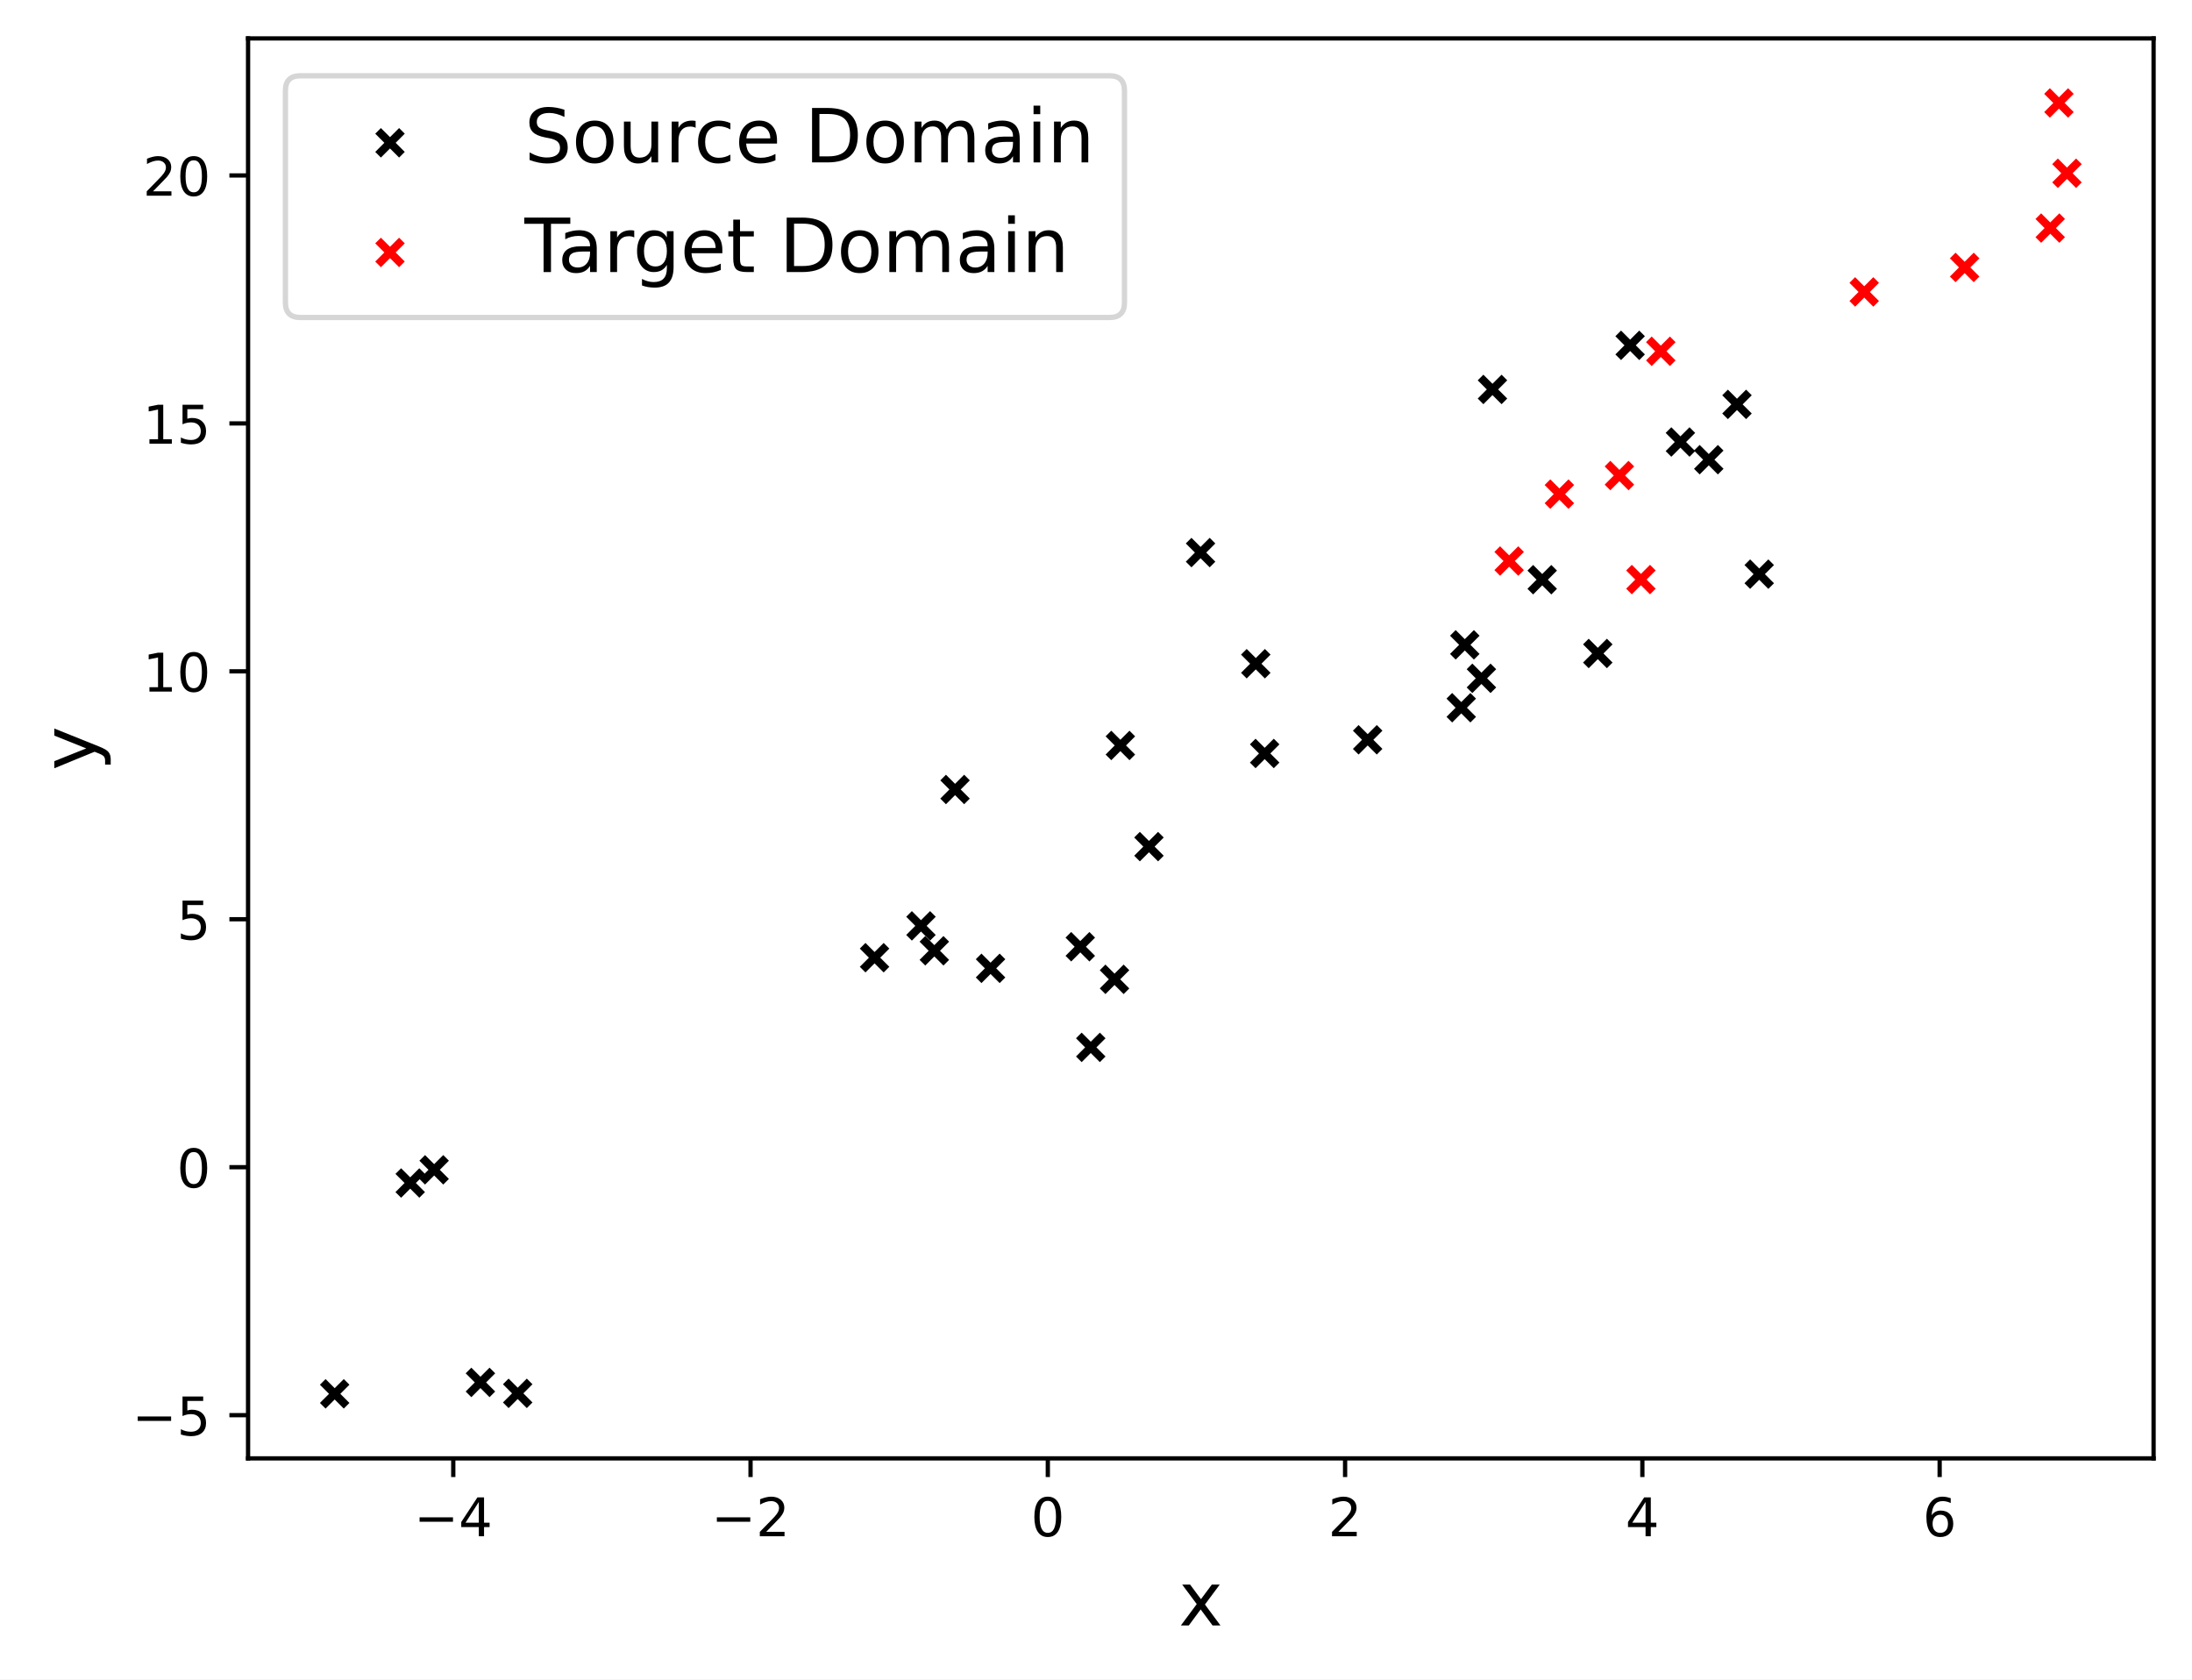
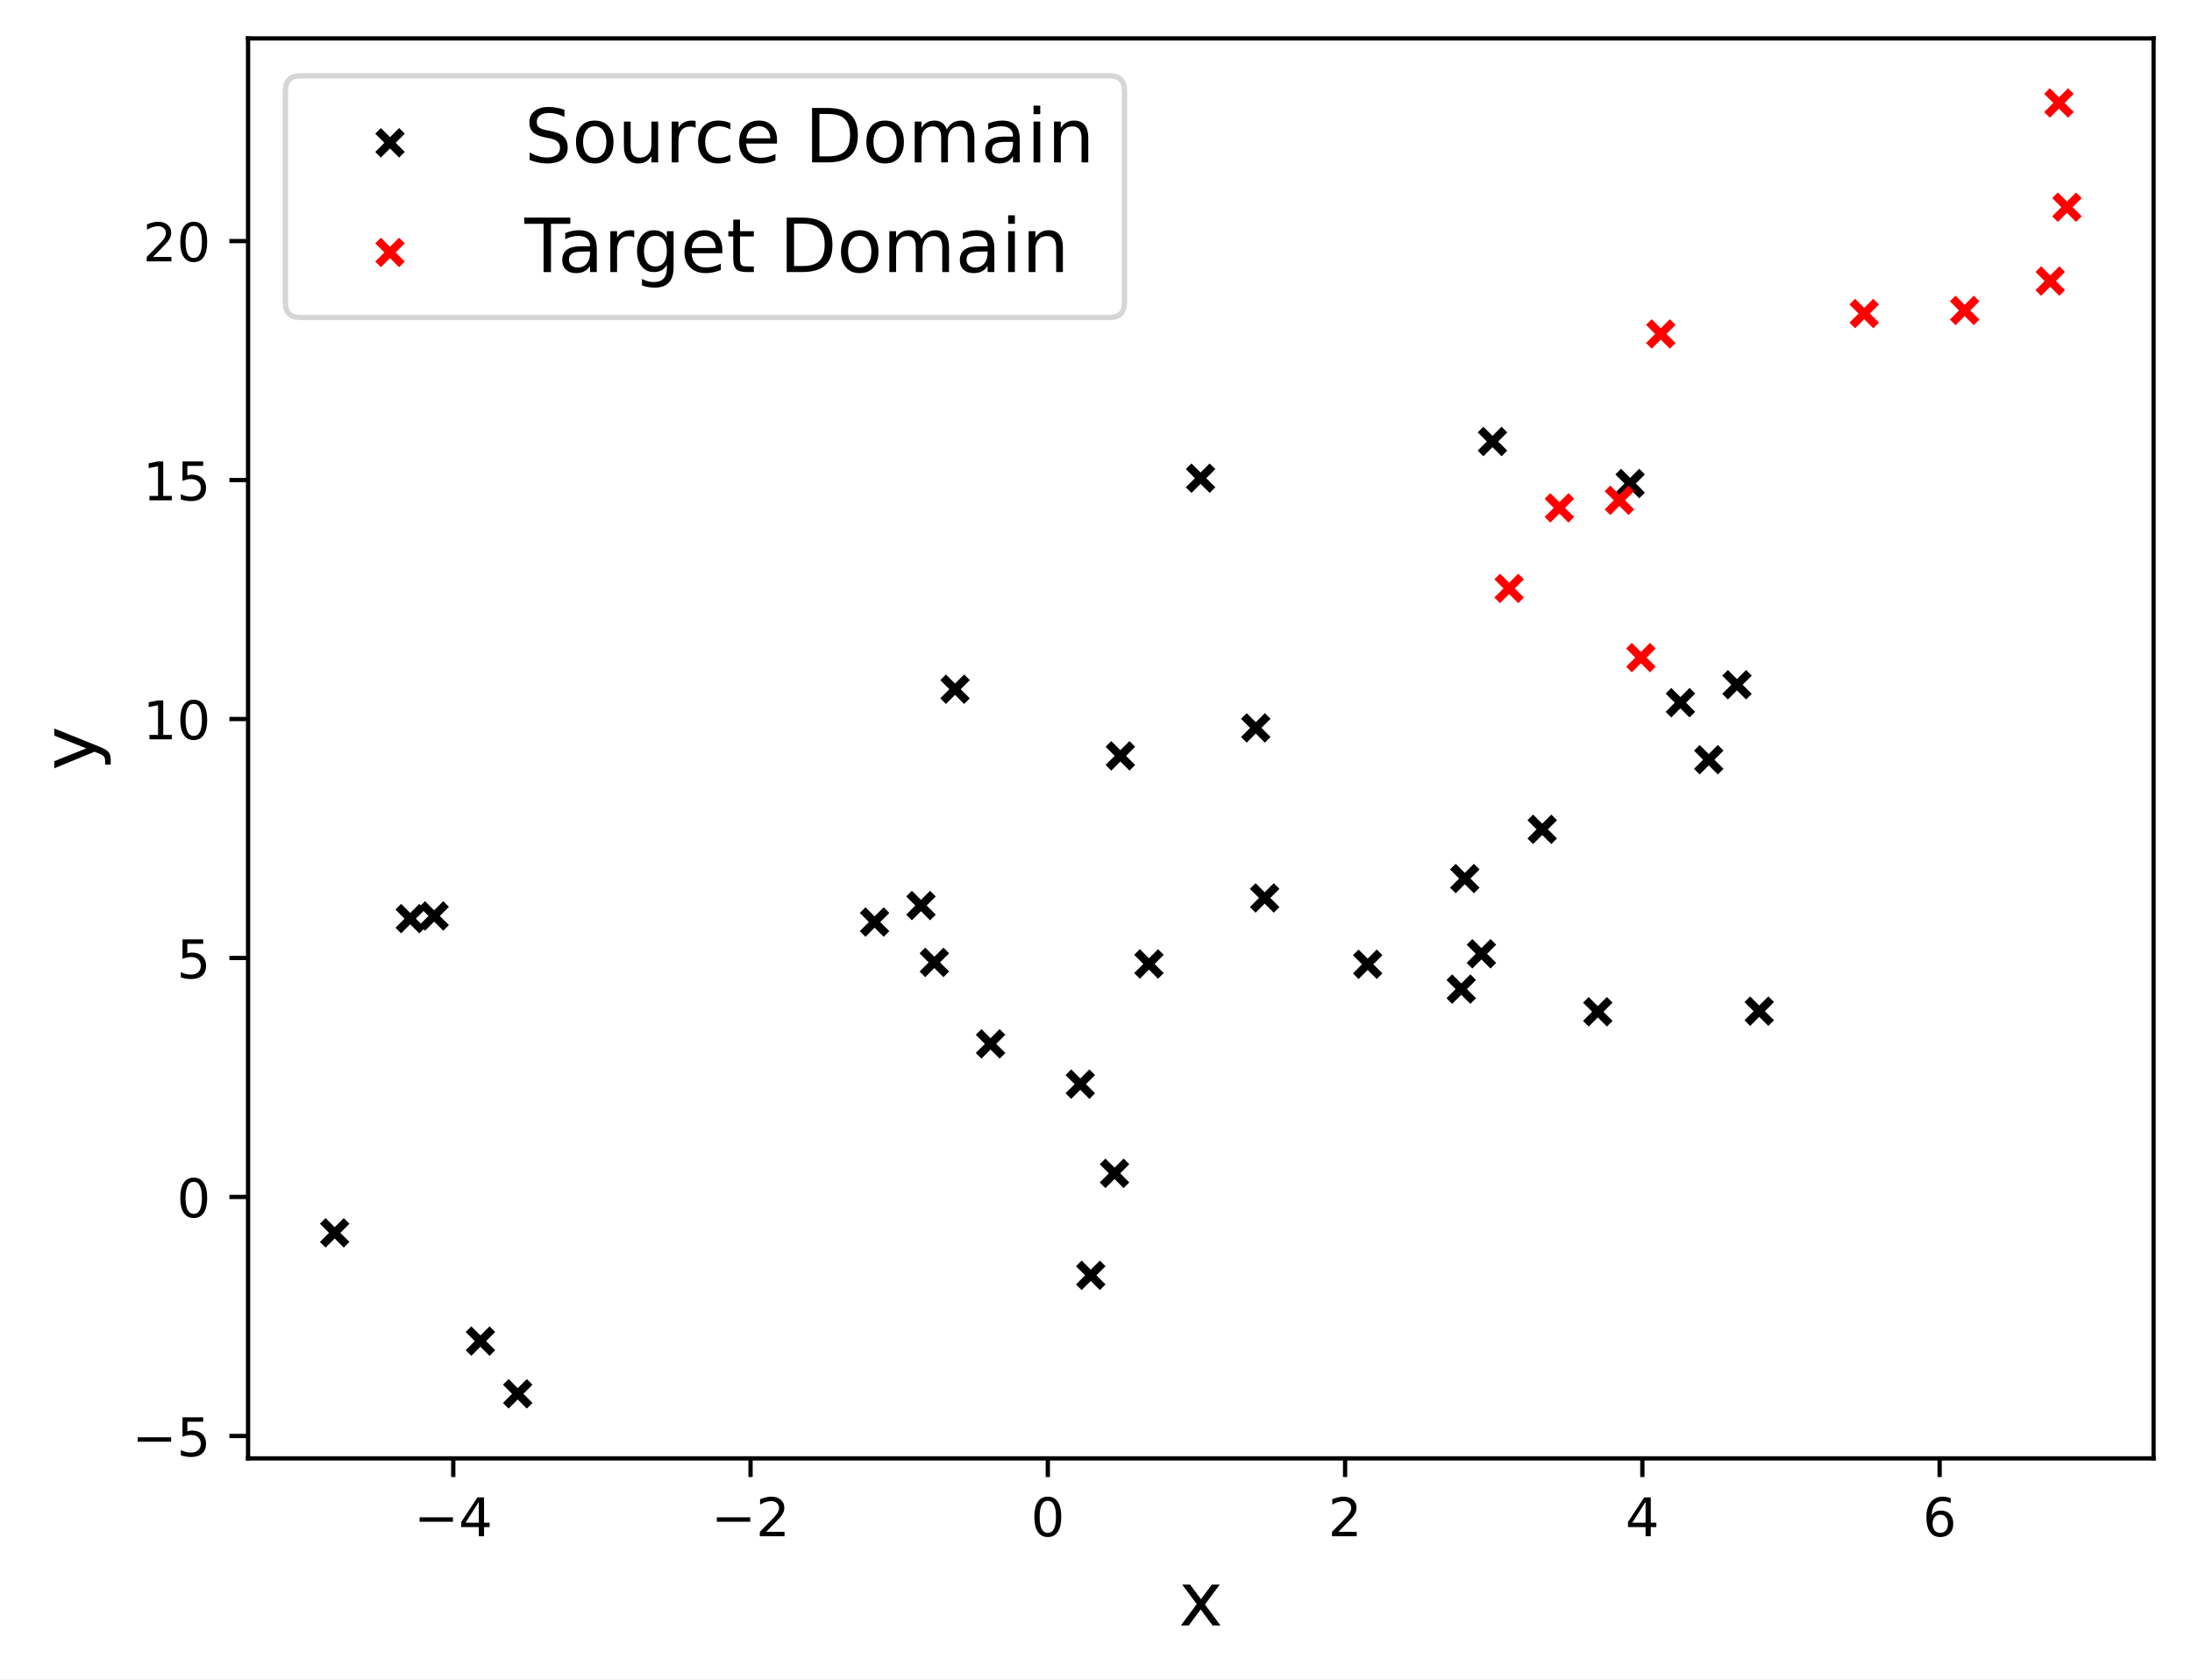
<svg xmlns="http://www.w3.org/2000/svg" xmlns:xlink="http://www.w3.org/1999/xlink" height="314.74pt" version="1.1" viewBox="0 0 410.812 314.74" width="410.812pt">
  <defs>
    <style type="text/css">*{stroke-linecap:butt;stroke-linejoin:round;}</style>
  </defs>
  <g id="figure_1">
    <g id="patch_1">
      <path d="M 0 314.74  L 410.812 314.74  L 410.812 0  L 0 0  z " style="fill:#ffffff;" />
    </g>
    <g id="axes_1">
      <g id="patch_2">
        <path d="M 46.492 273.312  L 403.612 273.312  L 403.612 7.2  L 46.492 7.2  z " style="fill:#ffffff;" />
      </g>
      <g id="PathCollection_1">
        <defs>
-           <path d="M -2.236 2.236  L 2.236 -2.236  M -2.236 -2.236  L 2.236 2.236  " id="mc22261fb4d" style="stroke:#000000;stroke-width:1.5;" />
+           <path d="M -2.236 2.236  L 2.236 -2.236  M -2.236 -2.236  L 2.236 2.236  " id="mcd5a1e2ebc" style="stroke:#000000;stroke-width:1.5;" />
        </defs>
-         <g clip-path="url(#p5653b7aec7)">
-           <use style="stroke:#000000;stroke-width:1.5;" x="209.974" xlink:href="#mc22261fb4d" y="139.704" />
-           <use style="stroke:#000000;stroke-width:1.5;" x="256.321" xlink:href="#mc22261fb4d" y="138.642" />
-           <use style="stroke:#000000;stroke-width:1.5;" x="225.003" xlink:href="#mc22261fb4d" y="103.558" />
-           <use style="stroke:#000000;stroke-width:1.5;" x="208.879" xlink:href="#mc22261fb4d" y="183.533" />
-           <use style="stroke:#000000;stroke-width:1.5;" x="175.109" xlink:href="#mc22261fb4d" y="178.183" />
-           <use style="stroke:#000000;stroke-width:1.5;" x="237.017" xlink:href="#mc22261fb4d" y="141.206" />
-           <use style="stroke:#000000;stroke-width:1.5;" x="178.99" xlink:href="#mc22261fb4d" y="147.955" />
-           <use style="stroke:#000000;stroke-width:1.5;" x="305.511" xlink:href="#mc22261fb4d" y="64.718" />
-           <use style="stroke:#000000;stroke-width:1.5;" x="325.537" xlink:href="#mc22261fb4d" y="75.786" />
-           <use style="stroke:#000000;stroke-width:1.5;" x="163.907" xlink:href="#mc22261fb4d" y="179.479" />
-           <use style="stroke:#000000;stroke-width:1.5;" x="277.641" xlink:href="#mc22261fb4d" y="127.123" />
-           <use style="stroke:#000000;stroke-width:1.5;" x="204.425" xlink:href="#mc22261fb4d" y="196.289" />
-           <use style="stroke:#000000;stroke-width:1.5;" x="215.331" xlink:href="#mc22261fb4d" y="158.663" />
-           <use style="stroke:#000000;stroke-width:1.5;" x="314.933" xlink:href="#mc22261fb4d" y="82.835" />
-           <use style="stroke:#000000;stroke-width:1.5;" x="76.88" xlink:href="#mc22261fb4d" y="221.705" />
-           <use style="stroke:#000000;stroke-width:1.5;" x="81.364" xlink:href="#mc22261fb4d" y="219.233" />
-           <use style="stroke:#000000;stroke-width:1.5;" x="62.724" xlink:href="#mc22261fb4d" y="261.216" />
-           <use style="stroke:#000000;stroke-width:1.5;" x="289.033" xlink:href="#mc22261fb4d" y="108.641" />
-           <use style="stroke:#000000;stroke-width:1.5;" x="273.861" xlink:href="#mc22261fb4d" y="132.633" />
-           <use style="stroke:#000000;stroke-width:1.5;" x="299.449" xlink:href="#mc22261fb4d" y="122.465" />
-           <use style="stroke:#000000;stroke-width:1.5;" x="329.704" xlink:href="#mc22261fb4d" y="107.6" />
-           <use style="stroke:#000000;stroke-width:1.5;" x="279.712" xlink:href="#mc22261fb4d" y="72.984" />
-           <use style="stroke:#000000;stroke-width:1.5;" x="185.645" xlink:href="#mc22261fb4d" y="181.476" />
-           <use style="stroke:#000000;stroke-width:1.5;" x="274.522" xlink:href="#mc22261fb4d" y="120.846" />
-           <use style="stroke:#000000;stroke-width:1.5;" x="90.04" xlink:href="#mc22261fb4d" y="259.077" />
-           <use style="stroke:#000000;stroke-width:1.5;" x="235.353" xlink:href="#mc22261fb4d" y="124.387" />
-           <use style="stroke:#000000;stroke-width:1.5;" x="97.026" xlink:href="#mc22261fb4d" y="261.127" />
-           <use style="stroke:#000000;stroke-width:1.5;" x="320.246" xlink:href="#mc22261fb4d" y="86.15" />
-           <use style="stroke:#000000;stroke-width:1.5;" x="202.462" xlink:href="#mc22261fb4d" y="177.426" />
-           <use style="stroke:#000000;stroke-width:1.5;" x="172.604" xlink:href="#mc22261fb4d" y="173.514" />
+         <g clip-path="url(#p37e9fe8868)">
+           <use style="stroke:#000000;stroke-width:1.5;" x="209.974" xlink:href="#mcd5a1e2ebc" y="141.653" />
+           <use style="stroke:#000000;stroke-width:1.5;" x="256.321" xlink:href="#mcd5a1e2ebc" y="180.715" />
+           <use style="stroke:#000000;stroke-width:1.5;" x="225.003" xlink:href="#mcd5a1e2ebc" y="89.618" />
+           <use style="stroke:#000000;stroke-width:1.5;" x="208.879" xlink:href="#mcd5a1e2ebc" y="219.892" />
+           <use style="stroke:#000000;stroke-width:1.5;" x="175.109" xlink:href="#mcd5a1e2ebc" y="180.363" />
+           <use style="stroke:#000000;stroke-width:1.5;" x="237.017" xlink:href="#mcd5a1e2ebc" y="168.281" />
+           <use style="stroke:#000000;stroke-width:1.5;" x="178.99" xlink:href="#mcd5a1e2ebc" y="129.167" />
+           <use style="stroke:#000000;stroke-width:1.5;" x="305.511" xlink:href="#mcd5a1e2ebc" y="90.615" />
+           <use style="stroke:#000000;stroke-width:1.5;" x="325.537" xlink:href="#mcd5a1e2ebc" y="128.326" />
+           <use style="stroke:#000000;stroke-width:1.5;" x="163.907" xlink:href="#mcd5a1e2ebc" y="172.799" />
+           <use style="stroke:#000000;stroke-width:1.5;" x="277.641" xlink:href="#mcd5a1e2ebc" y="178.751" />
+           <use style="stroke:#000000;stroke-width:1.5;" x="204.425" xlink:href="#mcd5a1e2ebc" y="239.006" />
+           <use style="stroke:#000000;stroke-width:1.5;" x="215.331" xlink:href="#mcd5a1e2ebc" y="180.653" />
+           <use style="stroke:#000000;stroke-width:1.5;" x="314.933" xlink:href="#mcd5a1e2ebc" y="131.689" />
+           <use style="stroke:#000000;stroke-width:1.5;" x="76.88" xlink:href="#mcd5a1e2ebc" y="172.16" />
+           <use style="stroke:#000000;stroke-width:1.5;" x="81.364" xlink:href="#mcd5a1e2ebc" y="171.656" />
+           <use style="stroke:#000000;stroke-width:1.5;" x="62.724" xlink:href="#mcd5a1e2ebc" y="231.046" />
+           <use style="stroke:#000000;stroke-width:1.5;" x="289.033" xlink:href="#mcd5a1e2ebc" y="155.422" />
+           <use style="stroke:#000000;stroke-width:1.5;" x="273.861" xlink:href="#mcd5a1e2ebc" y="185.367" />
+           <use style="stroke:#000000;stroke-width:1.5;" x="299.449" xlink:href="#mcd5a1e2ebc" y="189.616" />
+           <use style="stroke:#000000;stroke-width:1.5;" x="329.704" xlink:href="#mcd5a1e2ebc" y="189.503" />
+           <use style="stroke:#000000;stroke-width:1.5;" x="279.712" xlink:href="#mcd5a1e2ebc" y="82.74" />
+           <use style="stroke:#000000;stroke-width:1.5;" x="185.645" xlink:href="#mcd5a1e2ebc" y="195.63" />
+           <use style="stroke:#000000;stroke-width:1.5;" x="274.522" xlink:href="#mcd5a1e2ebc" y="164.649" />
+           <use style="stroke:#000000;stroke-width:1.5;" x="90.04" xlink:href="#mcd5a1e2ebc" y="251.333" />
+           <use style="stroke:#000000;stroke-width:1.5;" x="235.353" xlink:href="#mcd5a1e2ebc" y="136.413" />
+           <use style="stroke:#000000;stroke-width:1.5;" x="97.026" xlink:href="#mcd5a1e2ebc" y="261.216" />
+           <use style="stroke:#000000;stroke-width:1.5;" x="320.246" xlink:href="#mcd5a1e2ebc" y="142.378" />
+           <use style="stroke:#000000;stroke-width:1.5;" x="202.462" xlink:href="#mcd5a1e2ebc" y="203.182" />
+           <use style="stroke:#000000;stroke-width:1.5;" x="172.604" xlink:href="#mcd5a1e2ebc" y="169.709" />
        </g>
      </g>
      <g id="PathCollection_2">
        <defs>
-           <path d="M -2.236 2.236  L 2.236 -2.236  M -2.236 -2.236  L 2.236 2.236  " id="mfd6bf26744" style="stroke:#ff0000;stroke-width:1.5;" />
+           <path d="M -2.236 2.236  L 2.236 -2.236  M -2.236 -2.236  L 2.236 2.236  " id="meab5661d74" style="stroke:#ff0000;stroke-width:1.5;" />
        </defs>
-         <g clip-path="url(#p5653b7aec7)">
-           <use style="fill:#ff0000;stroke:#ff0000;stroke-width:1.5;" x="387.379" xlink:href="#mfd6bf26744" y="32.47" />
-           <use style="fill:#ff0000;stroke:#ff0000;stroke-width:1.5;" x="282.837" xlink:href="#mfd6bf26744" y="105.139" />
-           <use style="fill:#ff0000;stroke:#ff0000;stroke-width:1.5;" x="368.203" xlink:href="#mfd6bf26744" y="50.119" />
-           <use style="fill:#ff0000;stroke:#ff0000;stroke-width:1.5;" x="384.243" xlink:href="#mfd6bf26744" y="42.743" />
-           <use style="fill:#ff0000;stroke:#ff0000;stroke-width:1.5;" x="349.38" xlink:href="#mfd6bf26744" y="54.71" />
-           <use style="fill:#ff0000;stroke:#ff0000;stroke-width:1.5;" x="311.257" xlink:href="#mfd6bf26744" y="65.834" />
-           <use style="fill:#ff0000;stroke:#ff0000;stroke-width:1.5;" x="307.533" xlink:href="#mfd6bf26744" y="108.616" />
-           <use style="fill:#ff0000;stroke:#ff0000;stroke-width:1.5;" x="385.876" xlink:href="#mfd6bf26744" y="19.296" />
-           <use style="fill:#ff0000;stroke:#ff0000;stroke-width:1.5;" x="303.501" xlink:href="#mfd6bf26744" y="89.12" />
-           <use style="fill:#ff0000;stroke:#ff0000;stroke-width:1.5;" x="292.251" xlink:href="#mfd6bf26744" y="92.602" />
+         <g clip-path="url(#p37e9fe8868)">
+           <use style="fill:#ff0000;stroke:#ff0000;stroke-width:1.5;" x="387.379" xlink:href="#meab5661d74" y="38.826" />
+           <use style="fill:#ff0000;stroke:#ff0000;stroke-width:1.5;" x="282.837" xlink:href="#meab5661d74" y="110.273" />
+           <use style="fill:#ff0000;stroke:#ff0000;stroke-width:1.5;" x="368.203" xlink:href="#meab5661d74" y="58.177" />
+           <use style="fill:#ff0000;stroke:#ff0000;stroke-width:1.5;" x="384.243" xlink:href="#meab5661d74" y="52.669" />
+           <use style="fill:#ff0000;stroke:#ff0000;stroke-width:1.5;" x="349.38" xlink:href="#meab5661d74" y="58.761" />
+           <use style="fill:#ff0000;stroke:#ff0000;stroke-width:1.5;" x="311.257" xlink:href="#meab5661d74" y="62.586" />
+           <use style="fill:#ff0000;stroke:#ff0000;stroke-width:1.5;" x="307.533" xlink:href="#meab5661d74" y="123.241" />
+           <use style="fill:#ff0000;stroke:#ff0000;stroke-width:1.5;" x="385.876" xlink:href="#meab5661d74" y="19.296" />
+           <use style="fill:#ff0000;stroke:#ff0000;stroke-width:1.5;" x="303.501" xlink:href="#meab5661d74" y="93.758" />
+           <use style="fill:#ff0000;stroke:#ff0000;stroke-width:1.5;" x="292.251" xlink:href="#meab5661d74" y="95.175" />
        </g>
      </g>
      <g id="matplotlib.axis_1">
        <g id="xtick_1">
          <g id="line2d_1">
            <defs>
-               <path d="M 0 0  L 0 3.5  " id="m453a5576ee" style="stroke:#000000;stroke-width:0.8;" />
-             </defs>
-             <g>
-               <use style="stroke:#000000;stroke-width:0.8;" x="84.949" xlink:href="#m453a5576ee" y="273.312" />
+               <path d="M 0 0  L 0 3.5  " id="mc3f0dd1ee2" style="stroke:#000000;stroke-width:0.8;" />
+             </defs>
+             <g>
+               <use style="stroke:#000000;stroke-width:0.8;" x="84.949" xlink:href="#mc3f0dd1ee2" y="273.312" />
            </g>
          </g>
          <g id="text_1">
            <g transform="translate(77.57778 287.9104)scale(0.1 -0.1)">
              <defs>
                <path d="M 678 2272  L 4684 2272  L 4684 1741  L 678 1741  L 678 2272  z " id="DejaVuSans-2212" transform="scale(0.015625)" />
                <path d="M 2419 4116  L 825 1625  L 2419 1625  L 2419 4116  z M 2253 4666  L 3047 4666  L 3047 1625  L 3713 1625  L 3713 1100  L 3047 1100  L 3047 0  L 2419 0  L 2419 1100  L 313 1100  L 313 1709  L 2253 4666  z " id="DejaVuSans-34" transform="scale(0.015625)" />
              </defs>
              <use xlink:href="#DejaVuSans-2212" />
              <use x="83.789" xlink:href="#DejaVuSans-34" />
            </g>
          </g>
        </g>
        <g id="xtick_2">
          <g id="line2d_2">
            <g>
-               <use style="stroke:#000000;stroke-width:0.8;" x="140.662" xlink:href="#m453a5576ee" y="273.312" />
+               <use style="stroke:#000000;stroke-width:0.8;" x="140.662" xlink:href="#mc3f0dd1ee2" y="273.312" />
            </g>
          </g>
          <g id="text_2">
            <g transform="translate(133.2913 287.9104)scale(0.1 -0.1)">
              <defs>
                <path d="M 1228 531  L 3431 531  L 3431 0  L 469 0  L 469 531  Q 828 903 1448 1529  Q 2069 2156 2228 2338  Q 2531 2678 2651 2914  Q 2772 3150 2772 3378  Q 2772 3750 2511 3984  Q 2250 4219 1831 4219  Q 1534 4219 1204 4116  Q 875 4013 500 3803  L 500 4441  Q 881 4594 1212 4672  Q 1544 4750 1819 4750  Q 2544 4750 2975 4387  Q 3406 4025 3406 3419  Q 3406 3131 3298 2873  Q 3191 2616 2906 2266  Q 2828 2175 2409 1742  Q 1991 1309 1228 531  z " id="DejaVuSans-32" transform="scale(0.015625)" />
              </defs>
              <use xlink:href="#DejaVuSans-2212" />
              <use x="83.789" xlink:href="#DejaVuSans-32" />
            </g>
          </g>
        </g>
        <g id="xtick_3">
          <g id="line2d_3">
            <g>
-               <use style="stroke:#000000;stroke-width:0.8;" x="196.376" xlink:href="#m453a5576ee" y="273.312" />
+               <use style="stroke:#000000;stroke-width:0.8;" x="196.376" xlink:href="#mc3f0dd1ee2" y="273.312" />
            </g>
          </g>
          <g id="text_3">
            <g transform="translate(193.1947 287.9104)scale(0.1 -0.1)">
              <defs>
                <path d="M 2034 4250  Q 1547 4250 1301 3770  Q 1056 3291 1056 2328  Q 1056 1369 1301 889  Q 1547 409 2034 409  Q 2525 409 2770 889  Q 3016 1369 3016 2328  Q 3016 3291 2770 3770  Q 2525 4250 2034 4250  z M 2034 4750  Q 2819 4750 3233 4129  Q 3647 3509 3647 2328  Q 3647 1150 3233 529  Q 2819 -91 2034 -91  Q 1250 -91 836 529  Q 422 1150 422 2328  Q 422 3509 836 4129  Q 1250 4750 2034 4750  z " id="DejaVuSans-30" transform="scale(0.015625)" />
              </defs>
              <use xlink:href="#DejaVuSans-30" />
            </g>
          </g>
        </g>
        <g id="xtick_4">
          <g id="line2d_4">
            <g>
-               <use style="stroke:#000000;stroke-width:0.8;" x="252.09" xlink:href="#m453a5576ee" y="273.312" />
+               <use style="stroke:#000000;stroke-width:0.8;" x="252.09" xlink:href="#mc3f0dd1ee2" y="273.312" />
            </g>
          </g>
          <g id="text_4">
            <g transform="translate(248.9083 287.9104)scale(0.1 -0.1)">
              <use xlink:href="#DejaVuSans-32" />
            </g>
          </g>
        </g>
        <g id="xtick_5">
          <g id="line2d_5">
            <g>
-               <use style="stroke:#000000;stroke-width:0.8;" x="307.803" xlink:href="#m453a5576ee" y="273.312" />
+               <use style="stroke:#000000;stroke-width:0.8;" x="307.803" xlink:href="#mc3f0dd1ee2" y="273.312" />
            </g>
          </g>
          <g id="text_5">
            <g transform="translate(304.6218 287.9104)scale(0.1 -0.1)">
              <use xlink:href="#DejaVuSans-34" />
            </g>
          </g>
        </g>
        <g id="xtick_6">
          <g id="line2d_6">
            <g>
-               <use style="stroke:#000000;stroke-width:0.8;" x="363.517" xlink:href="#m453a5576ee" y="273.312" />
+               <use style="stroke:#000000;stroke-width:0.8;" x="363.517" xlink:href="#mc3f0dd1ee2" y="273.312" />
            </g>
          </g>
          <g id="text_6">
            <g transform="translate(360.3354 287.9104)scale(0.1 -0.1)">
              <defs>
                <path d="M 2113 2584  Q 1688 2584 1439 2293  Q 1191 2003 1191 1497  Q 1191 994 1439 701  Q 1688 409 2113 409  Q 2538 409 2786 701  Q 3034 994 3034 1497  Q 3034 2003 2786 2293  Q 2538 2584 2113 2584  z M 3366 4563  L 3366 3988  Q 3128 4100 2886 4159  Q 2644 4219 2406 4219  Q 1781 4219 1451 3797  Q 1122 3375 1075 2522  Q 1259 2794 1537 2939  Q 1816 3084 2150 3084  Q 2853 3084 3261 2657  Q 3669 2231 3669 1497  Q 3669 778 3244 343  Q 2819 -91 2113 -91  Q 1303 -91 875 529  Q 447 1150 447 2328  Q 447 3434 972 4092  Q 1497 4750 2381 4750  Q 2619 4750 2861 4703  Q 3103 4656 3366 4563  z " id="DejaVuSans-36" transform="scale(0.015625)" />
              </defs>
              <use xlink:href="#DejaVuSans-36" />
            </g>
          </g>
        </g>
        <g id="text_7">
          <g transform="translate(220.9084 304.6279)scale(0.14 -0.14)">
            <defs>
              <path d="M 3513 3500  L 2247 1797  L 3578 0  L 2900 0  L 1881 1375  L 863 0  L 184 0  L 1544 1831  L 300 3500  L 978 3500  L 1906 2253  L 2834 3500  L 3513 3500  z " id="DejaVuSans-78" transform="scale(0.015625)" />
            </defs>
            <use xlink:href="#DejaVuSans-78" />
          </g>
        </g>
      </g>
      <g id="matplotlib.axis_2">
        <g id="ytick_1">
          <g id="line2d_7">
            <defs>
-               <path d="M 0 0  L -3.5 0  " id="mc574c1dcc2" style="stroke:#000000;stroke-width:0.8;" />
-             </defs>
-             <g>
-               <use style="stroke:#000000;stroke-width:0.8;" x="46.492" xlink:href="#mc574c1dcc2" y="265.209" />
+               <path d="M 0 0  L -3.5 0  " id="mb6e4391fbe" style="stroke:#000000;stroke-width:0.8;" />
+             </defs>
+             <g>
+               <use style="stroke:#000000;stroke-width:0.8;" x="46.492" xlink:href="#mb6e4391fbe" y="269.111" />
            </g>
          </g>
          <g id="text_8">
-             <g transform="translate(24.74938 269.0086)scale(0.1 -0.1)">
+             <g transform="translate(24.74938 272.9102)scale(0.1 -0.1)">
              <defs>
                <path d="M 691 4666  L 3169 4666  L 3169 4134  L 1269 4134  L 1269 2991  Q 1406 3038 1543 3061  Q 1681 3084 1819 3084  Q 2600 3084 3056 2656  Q 3513 2228 3513 1497  Q 3513 744 3044 326  Q 2575 -91 1722 -91  Q 1428 -91 1123 -41  Q 819 9 494 109  L 494 744  Q 775 591 1075 516  Q 1375 441 1709 441  Q 2250 441 2565 725  Q 2881 1009 2881 1497  Q 2881 1984 2565 2268  Q 2250 2553 1709 2553  Q 1456 2553 1204 2497  Q 953 2441 691 2322  L 691 4666  z " id="DejaVuSans-35" transform="scale(0.015625)" />
              </defs>
              <use xlink:href="#DejaVuSans-2212" />
              <use x="83.789" xlink:href="#DejaVuSans-35" />
            </g>
          </g>
        </g>
        <g id="ytick_2">
          <g id="line2d_8">
            <g>
-               <use style="stroke:#000000;stroke-width:0.8;" x="46.492" xlink:href="#mc574c1dcc2" y="218.744" />
+               <use style="stroke:#000000;stroke-width:0.8;" x="46.492" xlink:href="#mb6e4391fbe" y="224.325" />
            </g>
          </g>
          <g id="text_9">
-             <g transform="translate(33.12906 222.543)scale(0.1 -0.1)">
+             <g transform="translate(33.12906 228.1246)scale(0.1 -0.1)">
              <use xlink:href="#DejaVuSans-30" />
            </g>
          </g>
        </g>
        <g id="ytick_3">
          <g id="line2d_9">
            <g>
-               <use style="stroke:#000000;stroke-width:0.8;" x="46.492" xlink:href="#mc574c1dcc2" y="172.278" />
+               <use style="stroke:#000000;stroke-width:0.8;" x="46.492" xlink:href="#mb6e4391fbe" y="179.54" />
            </g>
          </g>
          <g id="text_10">
-             <g transform="translate(33.12906 176.0773)scale(0.1 -0.1)">
+             <g transform="translate(33.12906 183.3391)scale(0.1 -0.1)">
              <use xlink:href="#DejaVuSans-35" />
            </g>
          </g>
        </g>
        <g id="ytick_4">
          <g id="line2d_10">
            <g>
-               <use style="stroke:#000000;stroke-width:0.8;" x="46.492" xlink:href="#mc574c1dcc2" y="125.812" />
+               <use style="stroke:#000000;stroke-width:0.8;" x="46.492" xlink:href="#mb6e4391fbe" y="134.754" />
            </g>
          </g>
          <g id="text_11">
-             <g transform="translate(26.76656 129.6117)scale(0.1 -0.1)">
+             <g transform="translate(26.76656 138.5535)scale(0.1 -0.1)">
              <defs>
                <path d="M 794 531  L 1825 531  L 1825 4091  L 703 3866  L 703 4441  L 1819 4666  L 2450 4666  L 2450 531  L 3481 531  L 3481 0  L 794 0  L 794 531  z " id="DejaVuSans-31" transform="scale(0.015625)" />
              </defs>
              <use xlink:href="#DejaVuSans-31" />
              <use x="63.623" xlink:href="#DejaVuSans-30" />
            </g>
          </g>
        </g>
        <g id="ytick_5">
          <g id="line2d_11">
            <g>
-               <use style="stroke:#000000;stroke-width:0.8;" x="46.492" xlink:href="#mc574c1dcc2" y="79.347" />
+               <use style="stroke:#000000;stroke-width:0.8;" x="46.492" xlink:href="#mb6e4391fbe" y="89.969" />
            </g>
          </g>
          <g id="text_12">
-             <g transform="translate(26.76656 83.14606)scale(0.1 -0.1)">
+             <g transform="translate(26.76656 93.76797)scale(0.1 -0.1)">
              <use xlink:href="#DejaVuSans-31" />
              <use x="63.623" xlink:href="#DejaVuSans-35" />
            </g>
          </g>
        </g>
        <g id="ytick_6">
          <g id="line2d_12">
            <g>
-               <use style="stroke:#000000;stroke-width:0.8;" x="46.492" xlink:href="#mc574c1dcc2" y="32.881" />
+               <use style="stroke:#000000;stroke-width:0.8;" x="46.492" xlink:href="#mb6e4391fbe" y="45.183" />
            </g>
          </g>
          <g id="text_13">
-             <g transform="translate(26.76656 36.68043)scale(0.1 -0.1)">
+             <g transform="translate(26.76656 48.98242)scale(0.1 -0.1)">
              <use xlink:href="#DejaVuSans-32" />
              <use x="63.623" xlink:href="#DejaVuSans-30" />
            </g>
          </g>
        </g>
        <g id="text_14">
          <g transform="translate(17.83781 144.3991)rotate(-90)scale(0.14 -0.14)">
            <defs>
              <path d="M 2059 -325  Q 1816 -950 1584 -1140  Q 1353 -1331 966 -1331  L 506 -1331  L 506 -850  L 844 -850  Q 1081 -850 1212 -737  Q 1344 -625 1503 -206  L 1606 56  L 191 3500  L 800 3500  L 1894 763  L 2988 3500  L 3597 3500  L 2059 -325  z " id="DejaVuSans-79" transform="scale(0.015625)" />
            </defs>
            <use xlink:href="#DejaVuSans-79" />
          </g>
        </g>
      </g>
      <g id="patch_3">
        <path d="M 46.492 273.312  L 46.492 7.2  " style="fill:none;stroke:#000000;stroke-linecap:square;stroke-linejoin:miter;stroke-width:0.8;" />
      </g>
      <g id="patch_4">
        <path d="M 403.612 273.312  L 403.612 7.2  " style="fill:none;stroke:#000000;stroke-linecap:square;stroke-linejoin:miter;stroke-width:0.8;" />
      </g>
      <g id="patch_5">
        <path d="M 46.492 273.312  L 403.612 273.312  " style="fill:none;stroke:#000000;stroke-linecap:square;stroke-linejoin:miter;stroke-width:0.8;" />
      </g>
      <g id="patch_6">
        <path d="M 46.492 7.2  L 403.612 7.2  " style="fill:none;stroke:#000000;stroke-linecap:square;stroke-linejoin:miter;stroke-width:0.8;" />
      </g>
      <g id="legend_1">
        <g id="patch_7">
          <path d="M 56.292 59.499  L 207.944 59.499  Q 210.744 59.499 210.744 56.699  L 210.744 17  Q 210.744 14.2 207.944 14.2  L 56.292 14.2  Q 53.492 14.2 53.492 17  L 53.492 56.699  Q 53.492 59.499 56.292 59.499  z " style="fill:#ffffff;opacity:0.8;stroke:#cccccc;stroke-linejoin:miter;" />
        </g>
        <g id="PathCollection_3">
          <g>
-             <use style="stroke:#000000;stroke-width:1.5;" x="73.092" xlink:href="#mc22261fb4d" y="26.763" />
+             <use style="stroke:#000000;stroke-width:1.5;" x="73.092" xlink:href="#mcd5a1e2ebc" y="26.763" />
          </g>
        </g>
        <g id="text_15">
          <g transform="translate(98.29156 30.43781)scale(0.14 -0.14)">
            <defs>
              <path d="M 3425 4513  L 3425 3897  Q 3066 4069 2747 4153  Q 2428 4238 2131 4238  Q 1616 4238 1336 4038  Q 1056 3838 1056 3469  Q 1056 3159 1242 3001  Q 1428 2844 1947 2747  L 2328 2669  Q 3034 2534 3370 2195  Q 3706 1856 3706 1288  Q 3706 609 3251 259  Q 2797 -91 1919 -91  Q 1588 -91 1214 -16  Q 841 59 441 206  L 441 856  Q 825 641 1194 531  Q 1563 422 1919 422  Q 2459 422 2753 634  Q 3047 847 3047 1241  Q 3047 1584 2836 1778  Q 2625 1972 2144 2069  L 1759 2144  Q 1053 2284 737 2584  Q 422 2884 422 3419  Q 422 4038 858 4394  Q 1294 4750 2059 4750  Q 2388 4750 2728 4690  Q 3069 4631 3425 4513  z " id="DejaVuSans-53" transform="scale(0.015625)" />
              <path d="M 1959 3097  Q 1497 3097 1228 2736  Q 959 2375 959 1747  Q 959 1119 1226 758  Q 1494 397 1959 397  Q 2419 397 2687 759  Q 2956 1122 2956 1747  Q 2956 2369 2687 2733  Q 2419 3097 1959 3097  z M 1959 3584  Q 2709 3584 3137 3096  Q 3566 2609 3566 1747  Q 3566 888 3137 398  Q 2709 -91 1959 -91  Q 1206 -91 779 398  Q 353 888 353 1747  Q 353 2609 779 3096  Q 1206 3584 1959 3584  z " id="DejaVuSans-6f" transform="scale(0.015625)" />
              <path d="M 544 1381  L 544 3500  L 1119 3500  L 1119 1403  Q 1119 906 1312 657  Q 1506 409 1894 409  Q 2359 409 2629 706  Q 2900 1003 2900 1516  L 2900 3500  L 3475 3500  L 3475 0  L 2900 0  L 2900 538  Q 2691 219 2414 64  Q 2138 -91 1772 -91  Q 1169 -91 856 284  Q 544 659 544 1381  z M 1991 3584  L 1991 3584  z " id="DejaVuSans-75" transform="scale(0.015625)" />
              <path d="M 2631 2963  Q 2534 3019 2420 3045  Q 2306 3072 2169 3072  Q 1681 3072 1420 2755  Q 1159 2438 1159 1844  L 1159 0  L 581 0  L 581 3500  L 1159 3500  L 1159 2956  Q 1341 3275 1631 3429  Q 1922 3584 2338 3584  Q 2397 3584 2469 3576  Q 2541 3569 2628 3553  L 2631 2963  z " id="DejaVuSans-72" transform="scale(0.015625)" />
              <path d="M 3122 3366  L 3122 2828  Q 2878 2963 2633 3030  Q 2388 3097 2138 3097  Q 1578 3097 1268 2742  Q 959 2388 959 1747  Q 959 1106 1268 751  Q 1578 397 2138 397  Q 2388 397 2633 464  Q 2878 531 3122 666  L 3122 134  Q 2881 22 2623 -34  Q 2366 -91 2075 -91  Q 1284 -91 818 406  Q 353 903 353 1747  Q 353 2603 823 3093  Q 1294 3584 2113 3584  Q 2378 3584 2631 3529  Q 2884 3475 3122 3366  z " id="DejaVuSans-63" transform="scale(0.015625)" />
              <path d="M 3597 1894  L 3597 1613  L 953 1613  Q 991 1019 1311 708  Q 1631 397 2203 397  Q 2534 397 2845 478  Q 3156 559 3463 722  L 3463 178  Q 3153 47 2828 -22  Q 2503 -91 2169 -91  Q 1331 -91 842 396  Q 353 884 353 1716  Q 353 2575 817 3079  Q 1281 3584 2069 3584  Q 2775 3584 3186 3129  Q 3597 2675 3597 1894  z M 3022 2063  Q 3016 2534 2758 2815  Q 2500 3097 2075 3097  Q 1594 3097 1305 2825  Q 1016 2553 972 2059  L 3022 2063  z " id="DejaVuSans-65" transform="scale(0.015625)" />
              <path id="DejaVuSans-20" transform="scale(0.015625)" />
              <path d="M 1259 4147  L 1259 519  L 2022 519  Q 2988 519 3436 956  Q 3884 1394 3884 2338  Q 3884 3275 3436 3711  Q 2988 4147 2022 4147  L 1259 4147  z M 628 4666  L 1925 4666  Q 3281 4666 3915 4102  Q 4550 3538 4550 2338  Q 4550 1131 3912 565  Q 3275 0 1925 0  L 628 0  L 628 4666  z " id="DejaVuSans-44" transform="scale(0.015625)" />
              <path d="M 3328 2828  Q 3544 3216 3844 3400  Q 4144 3584 4550 3584  Q 5097 3584 5394 3201  Q 5691 2819 5691 2113  L 5691 0  L 5113 0  L 5113 2094  Q 5113 2597 4934 2840  Q 4756 3084 4391 3084  Q 3944 3084 3684 2787  Q 3425 2491 3425 1978  L 3425 0  L 2847 0  L 2847 2094  Q 2847 2600 2669 2842  Q 2491 3084 2119 3084  Q 1678 3084 1418 2786  Q 1159 2488 1159 1978  L 1159 0  L 581 0  L 581 3500  L 1159 3500  L 1159 2956  Q 1356 3278 1631 3431  Q 1906 3584 2284 3584  Q 2666 3584 2933 3390  Q 3200 3197 3328 2828  z " id="DejaVuSans-6d" transform="scale(0.015625)" />
              <path d="M 2194 1759  Q 1497 1759 1228 1600  Q 959 1441 959 1056  Q 959 750 1161 570  Q 1363 391 1709 391  Q 2188 391 2477 730  Q 2766 1069 2766 1631  L 2766 1759  L 2194 1759  z M 3341 1997  L 3341 0  L 2766 0  L 2766 531  Q 2569 213 2275 61  Q 1981 -91 1556 -91  Q 1019 -91 701 211  Q 384 513 384 1019  Q 384 1609 779 1909  Q 1175 2209 1959 2209  L 2766 2209  L 2766 2266  Q 2766 2663 2505 2880  Q 2244 3097 1772 3097  Q 1472 3097 1187 3025  Q 903 2953 641 2809  L 641 3341  Q 956 3463 1253 3523  Q 1550 3584 1831 3584  Q 2591 3584 2966 3190  Q 3341 2797 3341 1997  z " id="DejaVuSans-61" transform="scale(0.015625)" />
              <path d="M 603 3500  L 1178 3500  L 1178 0  L 603 0  L 603 3500  z M 603 4863  L 1178 4863  L 1178 4134  L 603 4134  L 603 4863  z " id="DejaVuSans-69" transform="scale(0.015625)" />
              <path d="M 3513 2113  L 3513 0  L 2938 0  L 2938 2094  Q 2938 2591 2744 2837  Q 2550 3084 2163 3084  Q 1697 3084 1428 2787  Q 1159 2491 1159 1978  L 1159 0  L 581 0  L 581 3500  L 1159 3500  L 1159 2956  Q 1366 3272 1645 3428  Q 1925 3584 2291 3584  Q 2894 3584 3203 3211  Q 3513 2838 3513 2113  z " id="DejaVuSans-6e" transform="scale(0.015625)" />
            </defs>
            <use xlink:href="#DejaVuSans-53" />
            <use x="63.477" xlink:href="#DejaVuSans-6f" />
            <use x="124.658" xlink:href="#DejaVuSans-75" />
            <use x="188.037" xlink:href="#DejaVuSans-72" />
            <use x="226.9" xlink:href="#DejaVuSans-63" />
            <use x="281.881" xlink:href="#DejaVuSans-65" />
            <use x="343.404" xlink:href="#DejaVuSans-20" />
            <use x="375.191" xlink:href="#DejaVuSans-44" />
            <use x="452.193" xlink:href="#DejaVuSans-6f" />
            <use x="513.375" xlink:href="#DejaVuSans-6d" />
            <use x="610.787" xlink:href="#DejaVuSans-61" />
            <use x="672.066" xlink:href="#DejaVuSans-69" />
            <use x="699.85" xlink:href="#DejaVuSans-6e" />
          </g>
        </g>
        <g id="PathCollection_4">
          <g>
-             <use style="fill:#ff0000;stroke:#ff0000;stroke-width:1.5;" x="73.092" xlink:href="#mfd6bf26744" y="47.312" />
+             <use style="fill:#ff0000;stroke:#ff0000;stroke-width:1.5;" x="73.092" xlink:href="#meab5661d74" y="47.312" />
          </g>
        </g>
        <g id="text_16">
          <g transform="translate(98.29156 50.98719)scale(0.14 -0.14)">
            <defs>
              <path d="M -19 4666  L 3928 4666  L 3928 4134  L 2272 4134  L 2272 0  L 1638 0  L 1638 4134  L -19 4134  L -19 4666  z " id="DejaVuSans-54" transform="scale(0.015625)" />
              <path d="M 2906 1791  Q 2906 2416 2648 2759  Q 2391 3103 1925 3103  Q 1463 3103 1205 2759  Q 947 2416 947 1791  Q 947 1169 1205 825  Q 1463 481 1925 481  Q 2391 481 2648 825  Q 2906 1169 2906 1791  z M 3481 434  Q 3481 -459 3084 -895  Q 2688 -1331 1869 -1331  Q 1566 -1331 1297 -1286  Q 1028 -1241 775 -1147  L 775 -588  Q 1028 -725 1275 -790  Q 1522 -856 1778 -856  Q 2344 -856 2625 -561  Q 2906 -266 2906 331  L 2906 616  Q 2728 306 2450 153  Q 2172 0 1784 0  Q 1141 0 747 490  Q 353 981 353 1791  Q 353 2603 747 3093  Q 1141 3584 1784 3584  Q 2172 3584 2450 3431  Q 2728 3278 2906 2969  L 2906 3500  L 3481 3500  L 3481 434  z " id="DejaVuSans-67" transform="scale(0.015625)" />
              <path d="M 1172 4494  L 1172 3500  L 2356 3500  L 2356 3053  L 1172 3053  L 1172 1153  Q 1172 725 1289 603  Q 1406 481 1766 481  L 2356 481  L 2356 0  L 1766 0  Q 1100 0 847 248  Q 594 497 594 1153  L 594 3053  L 172 3053  L 172 3500  L 594 3500  L 594 4494  L 1172 4494  z " id="DejaVuSans-74" transform="scale(0.015625)" />
            </defs>
            <use xlink:href="#DejaVuSans-54" />
            <use x="44.584" xlink:href="#DejaVuSans-61" />
            <use x="105.863" xlink:href="#DejaVuSans-72" />
            <use x="145.227" xlink:href="#DejaVuSans-67" />
            <use x="208.703" xlink:href="#DejaVuSans-65" />
            <use x="270.227" xlink:href="#DejaVuSans-74" />
            <use x="309.436" xlink:href="#DejaVuSans-20" />
            <use x="341.223" xlink:href="#DejaVuSans-44" />
            <use x="418.225" xlink:href="#DejaVuSans-6f" />
            <use x="479.406" xlink:href="#DejaVuSans-6d" />
            <use x="576.818" xlink:href="#DejaVuSans-61" />
            <use x="638.098" xlink:href="#DejaVuSans-69" />
            <use x="665.881" xlink:href="#DejaVuSans-6e" />
          </g>
        </g>
      </g>
    </g>
  </g>
  <defs>
-     <clipPath id="p5653b7aec7">
+     <clipPath id="p37e9fe8868">
      <rect height="266.112" width="357.12" x="46.492" y="7.2" />
    </clipPath>
  </defs>
</svg>
